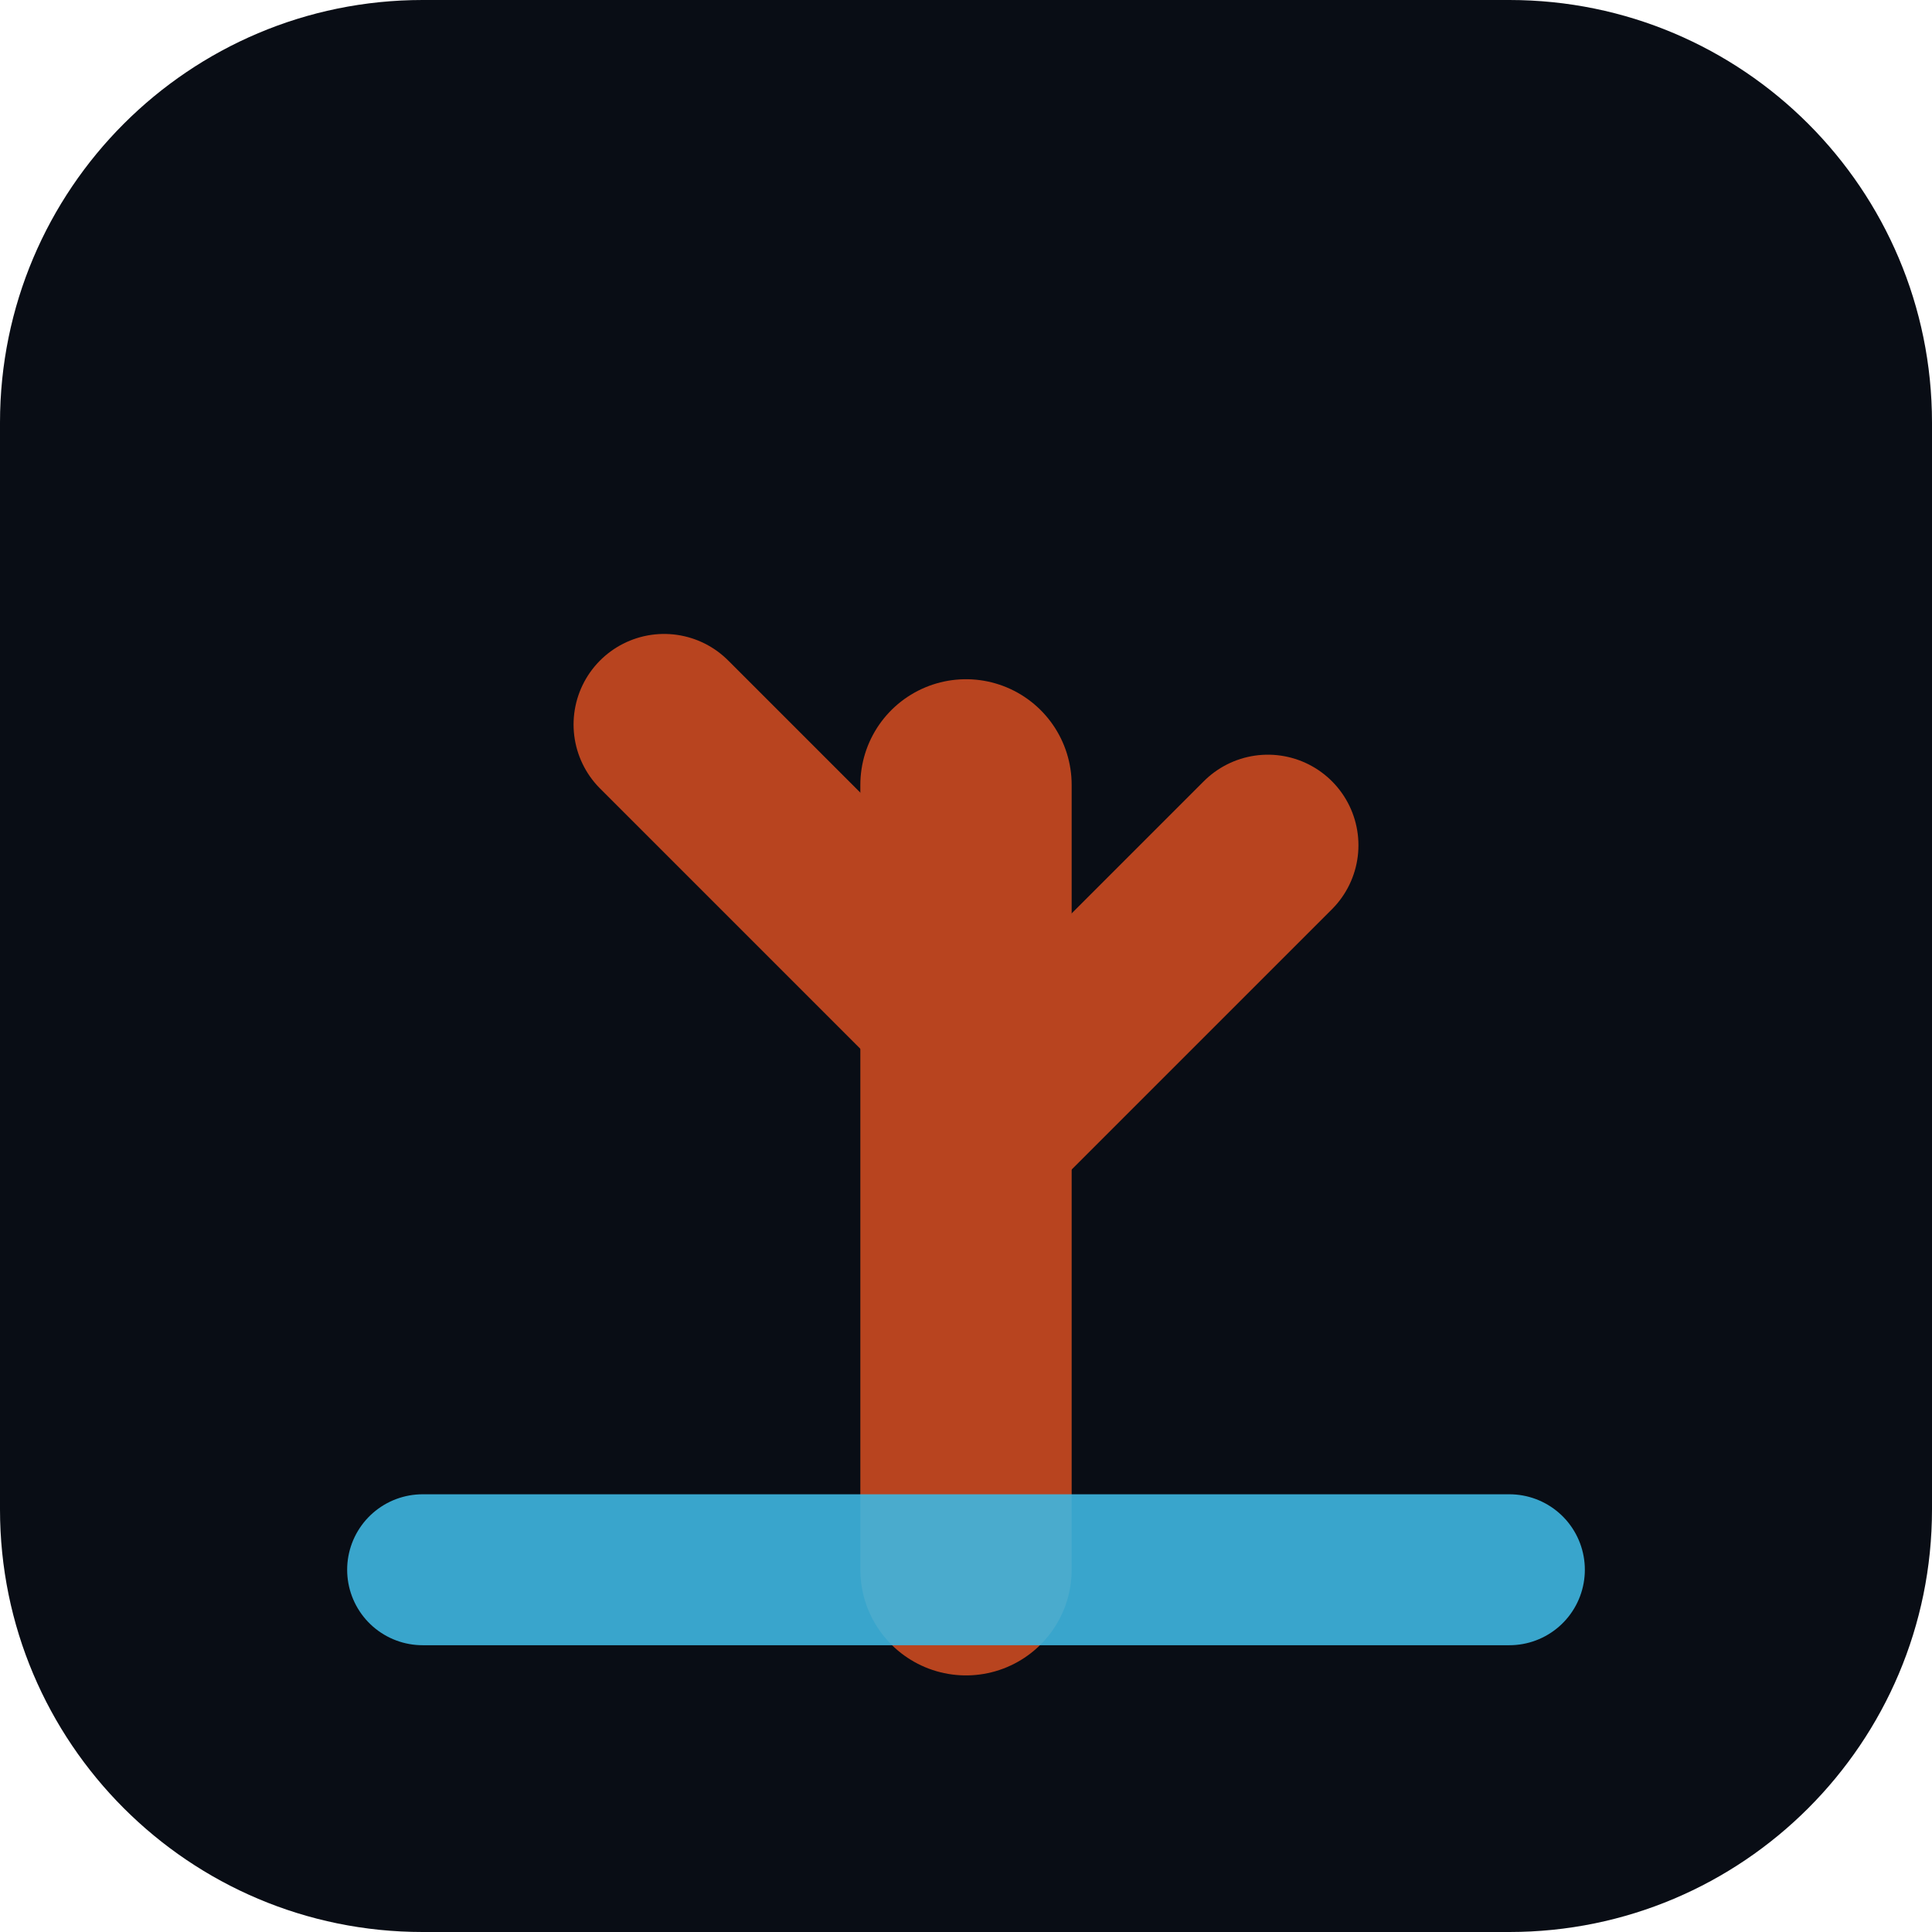
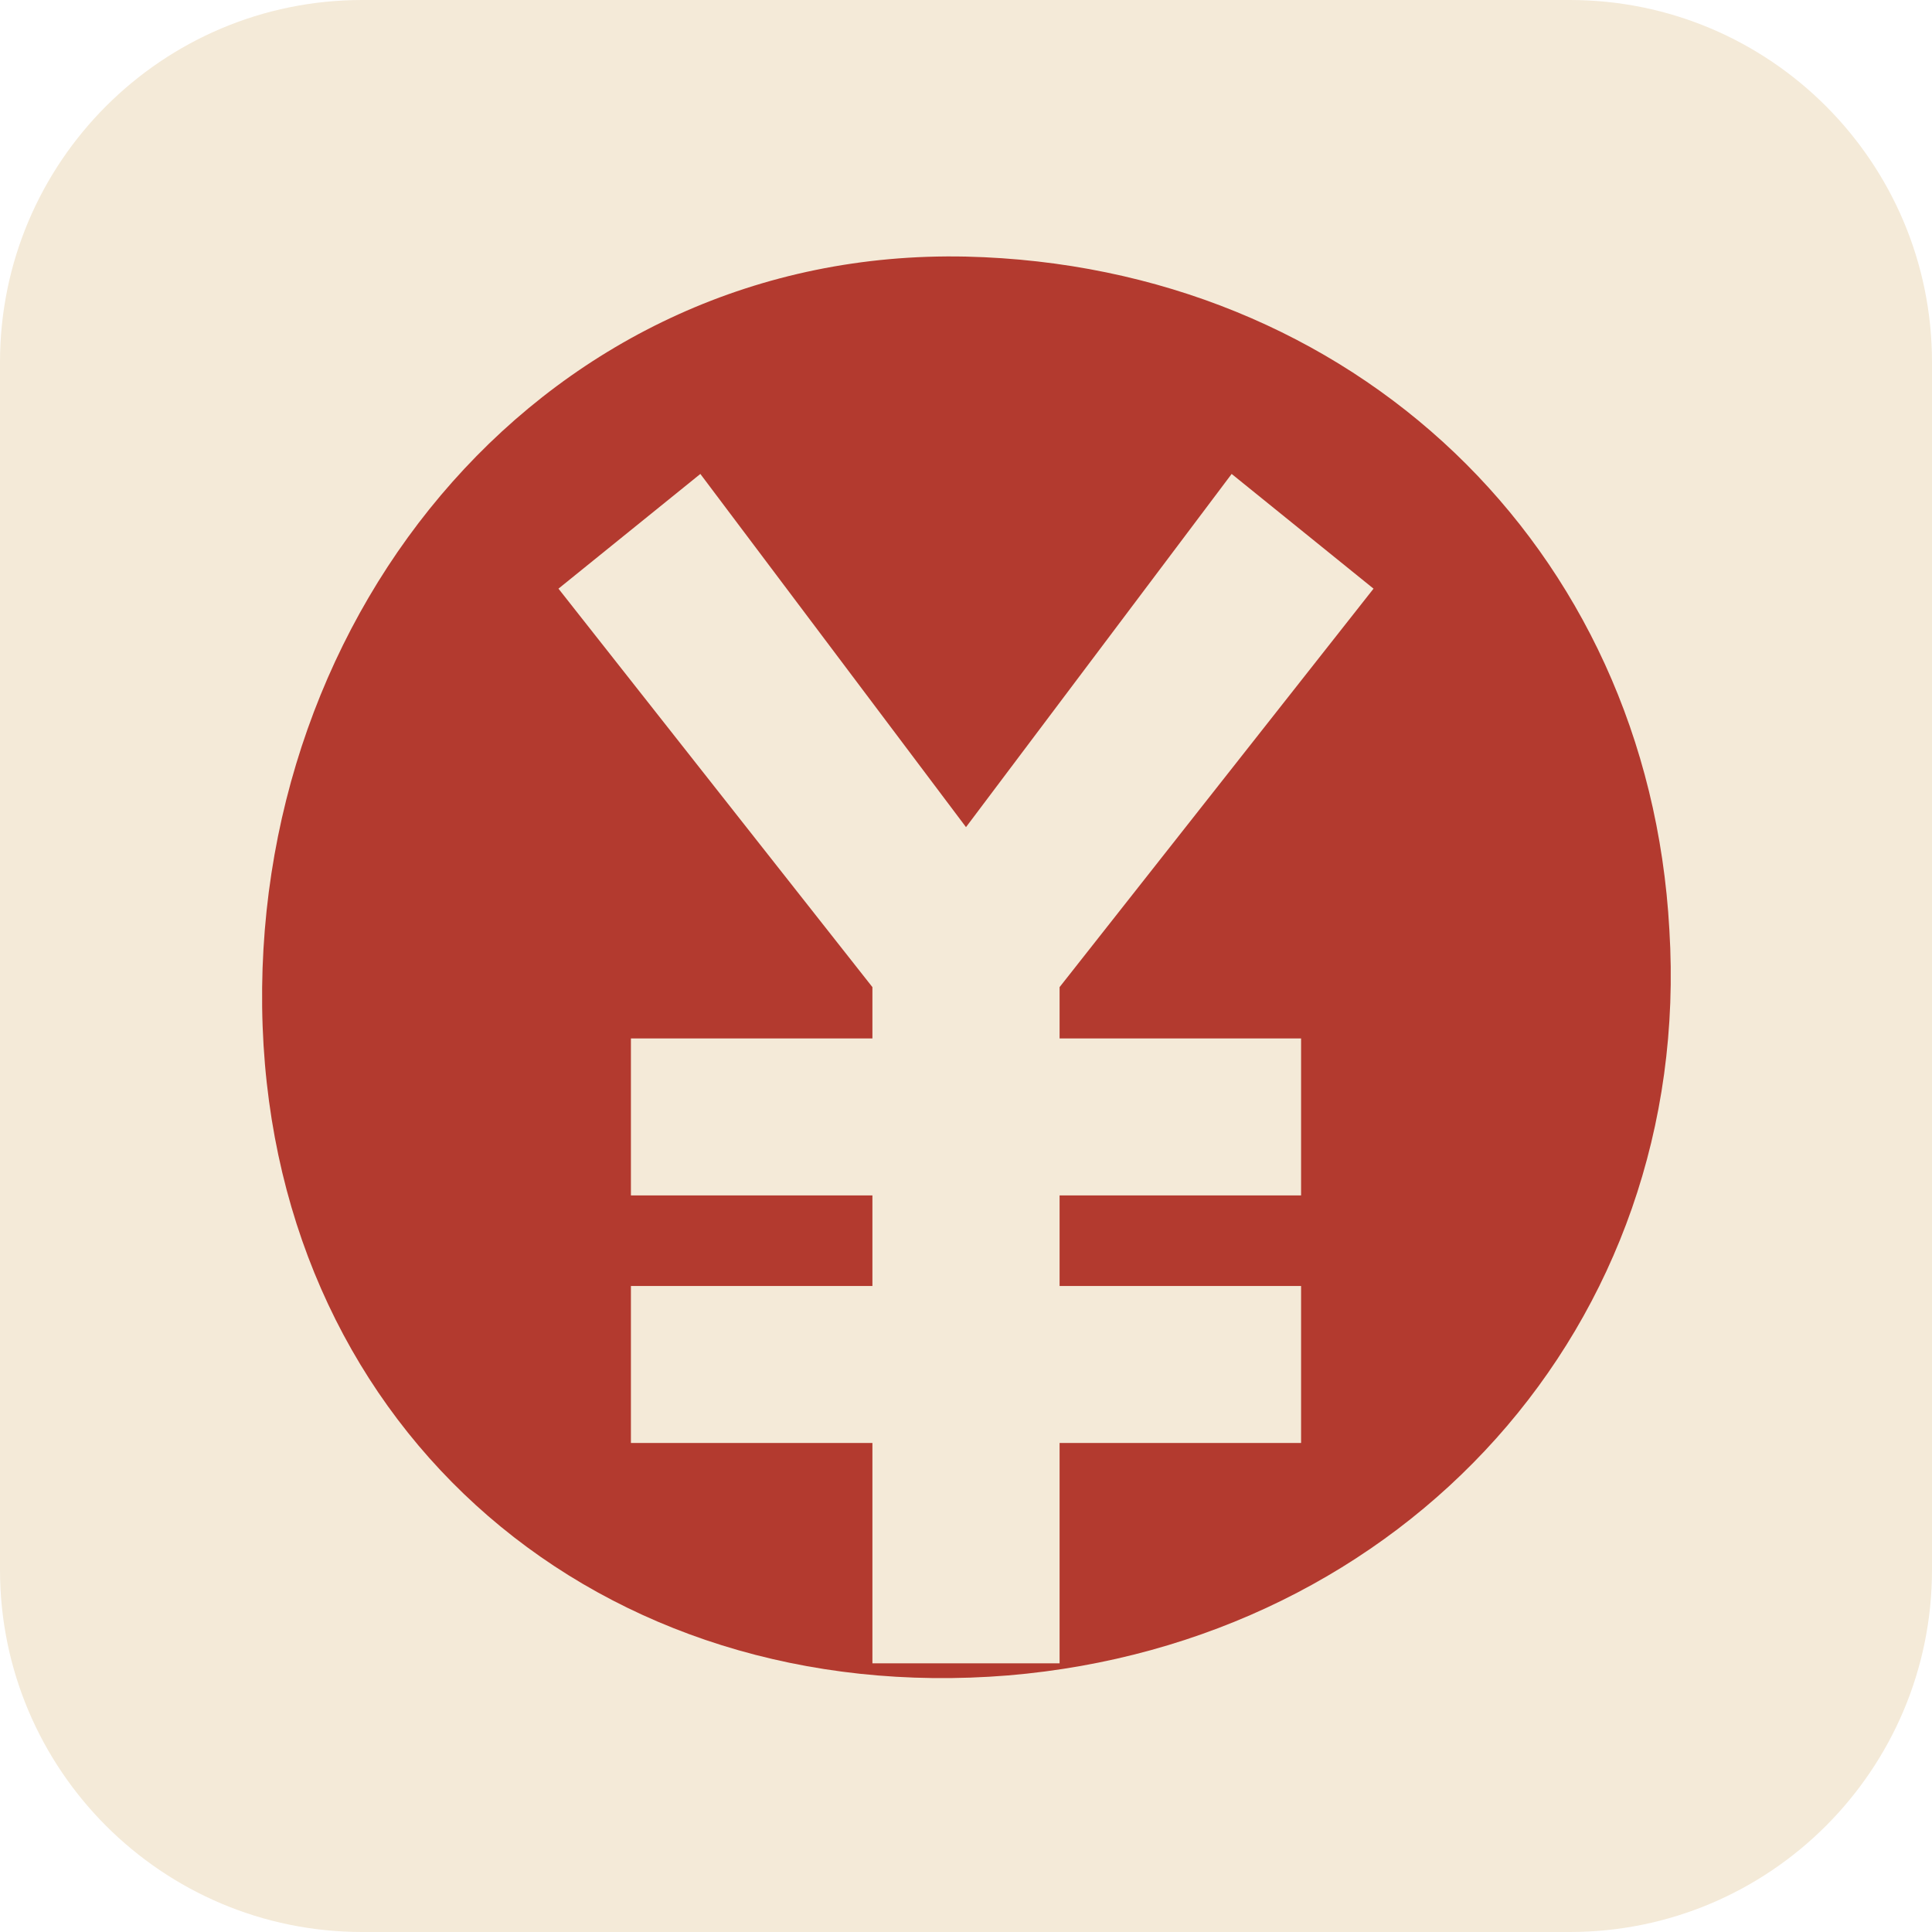
<svg xmlns="http://www.w3.org/2000/svg" viewBox="0 0 64 64">
-   <rect width="64" height="64" rx="14" fill="#090d15" />
-   <path d="M32 52V26" stroke="#b8441f" stroke-width="7" stroke-linecap="round" />
-   <path d="M32 34 22 24M32 38l10-10" stroke="#b8441f" stroke-width="6" stroke-linecap="round" />
-   <path d="M14 52h36" stroke="#3eb6e0" stroke-width="5" stroke-linecap="round" opacity="0.9" />
+   <rect width="64" height="64" rx="12" fill="#f4ead8" />
+   <path d="M32 8.5C44.8 8.8 54.6 18.1 55.3 30.8c.8 13.1-8.8 23.6-21.9 24.7-13.5 1.1-24.2-8-24.7-21.5C8.2 20.2 18.2 8.2 32 8.5Z" fill="#b33a2f" />
+   <path d="m18.5 19.5 4.7-3.8L32 27.4l8.8-11.7 4.7 3.8-10.4 13.2v1.7h8v5.2h-8v3h8v5.2h-8v7.3h-6.2v-7.3h-8v-5.2h8v-3h-8v-5.2h8v-1.7L18.5 19.5Z" fill="#f4ead8" />
</svg>
